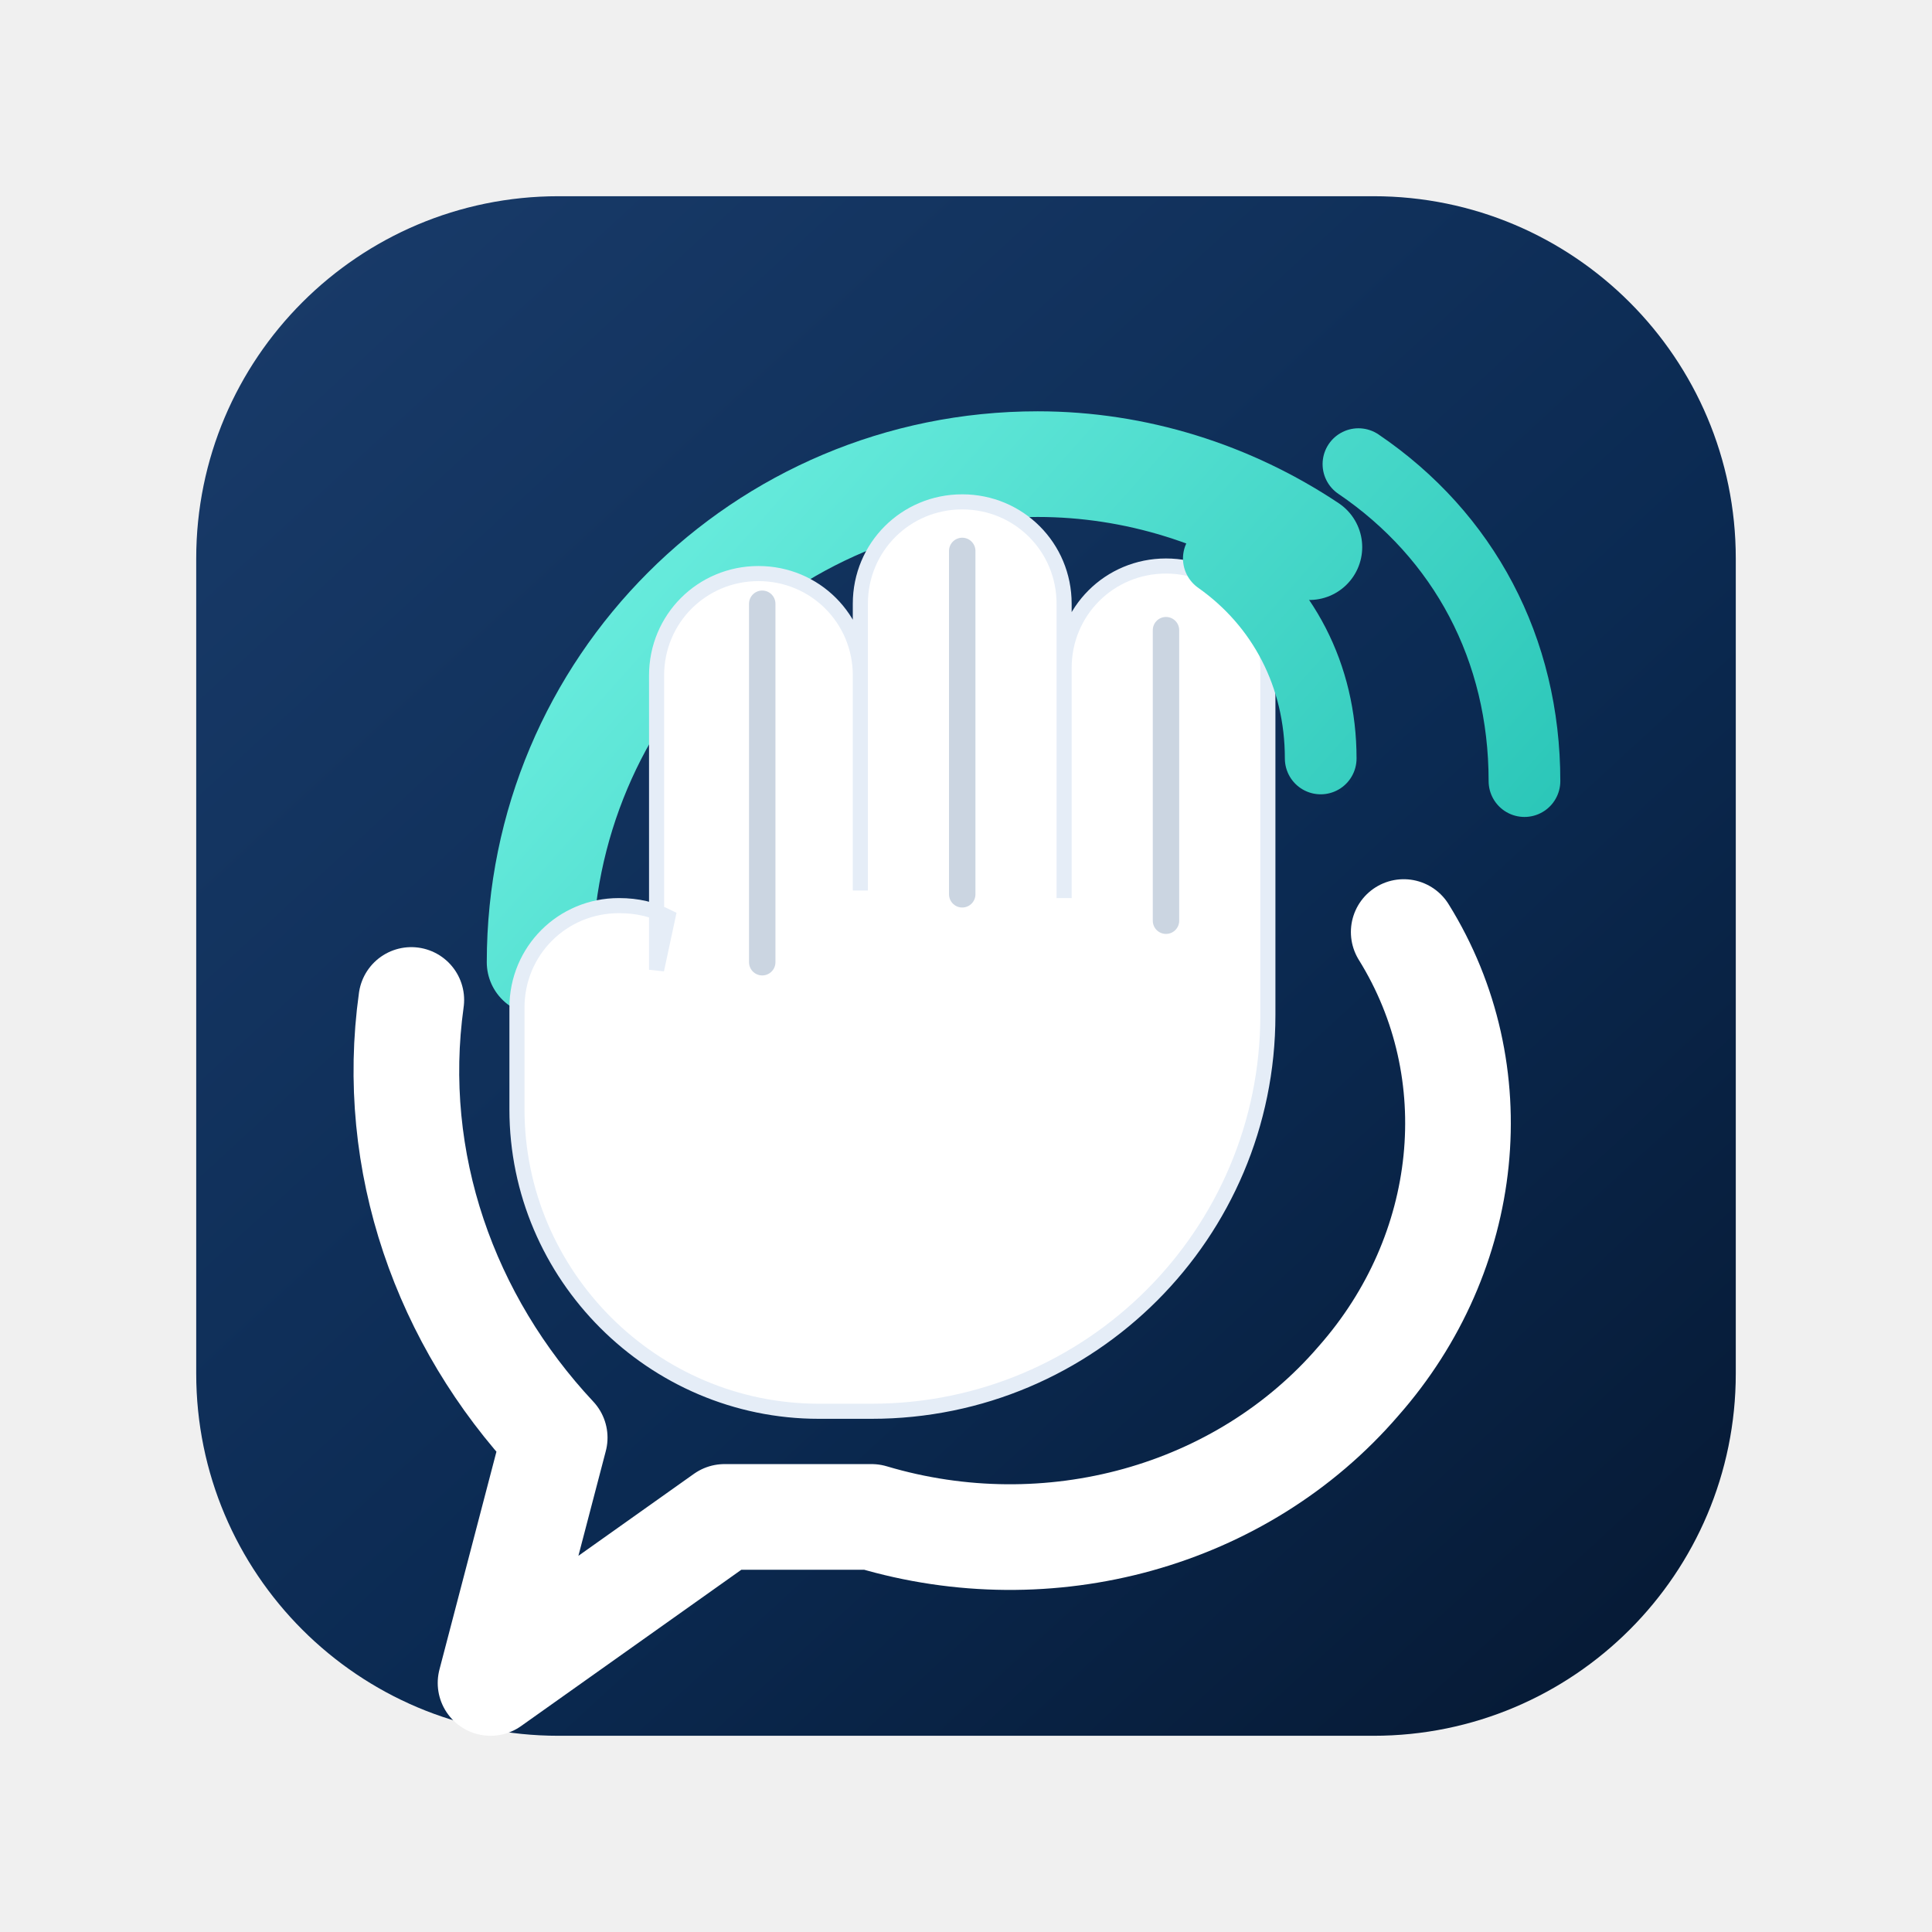
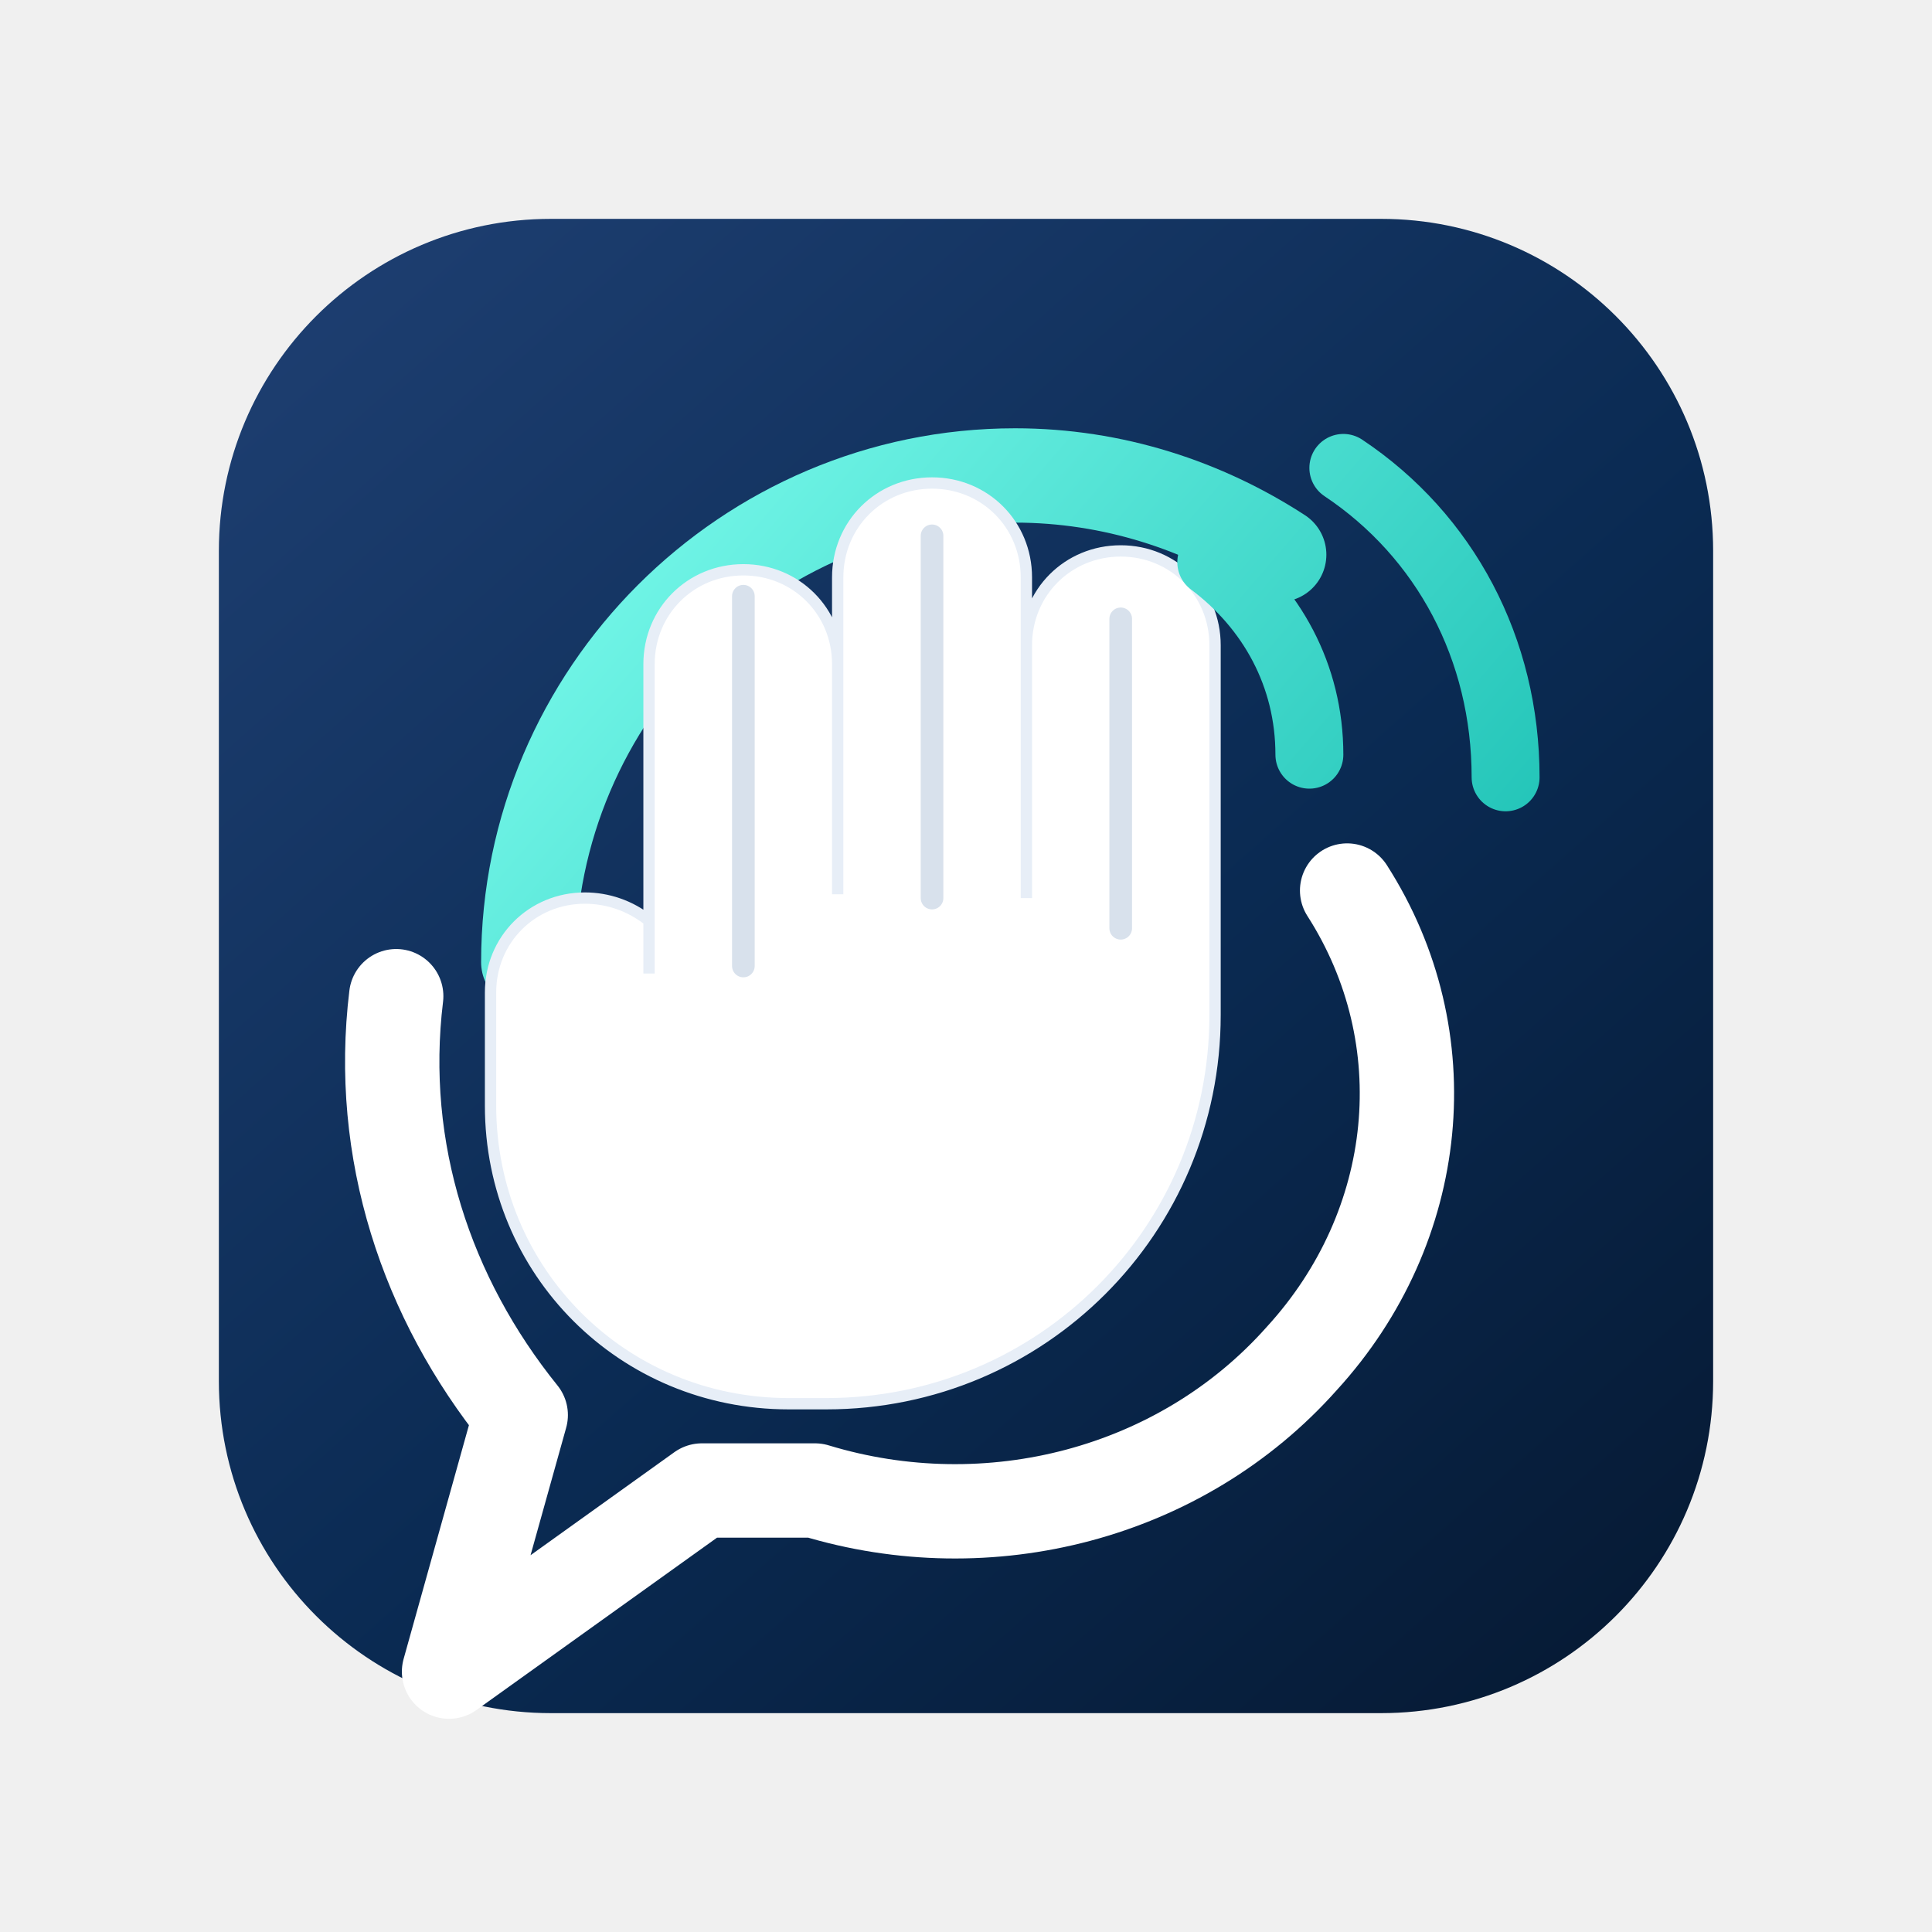
<svg xmlns="http://www.w3.org/2000/svg" viewBox="0 0 512 512">
  <defs>
-     <linearGradient id="bg" x1="82" x2="430" y1="70" y2="448" gradientUnits="userSpaceOnUse">
-       <stop stop-color="#183a68" />
-       <stop offset=".58" stop-color="#0b2a52" />
-       <stop offset="1" stop-color="#061a35" />
+     <linearGradient id="bg" x1="87" x2="425" y1="70" y2="452" gradientUnits="userSpaceOnUse">
+       <stop stop-color="#1d3e70" />
+       <stop offset=".56" stop-color="#0a2a52" />
+       <stop offset="1" stop-color="#061a34" />
    </linearGradient>
-     <linearGradient id="mint" x1="104" x2="398" y1="104" y2="366" gradientUnits="userSpaceOnUse">
-       <stop stop-color="#7cf8e9" />
-       <stop offset="1" stop-color="#13b8aa" />
+     <linearGradient id="mint" x1="130" x2="383" y1="115" y2="333" gradientUnits="userSpaceOnUse">
+       <stop stop-color="#81fff0" />
+       <stop offset="1" stop-color="#10b9ad" />
    </linearGradient>
  </defs>
-   <rect x="52" y="52" width="408" height="408" rx="96" fill="url(#bg)" />
-   <path d="M143 255c0-73 59-132 132-132 26 0 51 8 72 22" fill="none" stroke="url(#mint)" stroke-linecap="round" stroke-width="28" />
-   <path d="M372 247c23 37 18 85-12 119-31 36-82 50-129 36h-39l-62 44 17-65c-29-31-44-73-38-116" fill="none" stroke="#fff" stroke-linecap="round" stroke-linejoin="round" stroke-width="28" />
-   <path fill="#fff" stroke="#e5edf7" stroke-width="4" d="M174 257v-78c0-15 12-27 27-27s27 12 27 27v57-76c0-15 12-27 27-27s27 12 27 27v78-61c0-15 12-27 27-27s27 12 27 27v92c0 58-47 105-105 105h-14c-44 0-80-36-80-80v-27c0-15 12-27 27-27 5 0 9 1 13 3Z" />
-   <path d="M202 255v-95M255 237v-91M309 244v-77" stroke="#cbd5e1" stroke-linecap="round" stroke-width="7" />
-   <path d="M360 123c28 19 44 49 44 84M323 148c17 12 27 31 27 53" fill="none" stroke="url(#mint)" stroke-linecap="round" stroke-width="19" />
+   <rect x="58" y="58" width="396" height="396" rx="88" fill="url(#bg)" />
+   <path d="M140 255c0-71 58-129 129-129 26 0 50 8 70 21" fill="none" stroke="url(#mint)" stroke-linecap="round" stroke-width="25" />
+   <path d="M357 236c25 39 20 89-12 124-32 36-83 49-129 35h-30l-67 48 19-68c-25-31-38-70-33-111" fill="none" stroke="#fff" stroke-linecap="round" stroke-linejoin="round" stroke-width="25" />
+   <path fill="#fff" stroke="#e7eef7" stroke-width="3" d="M172 258v-82c0-14 11-25 25-25s25 11 25 25v61-84c0-14 11-25 25-25s25 11 25 25v85-67c0-14 11-25 25-25s25 11 25 25v98c0 57-46 103-103 103h-10c-44 0-79-35-79-79v-30c0-14 11-25 25-25 6 0 12 2 17 6Z" />
+   <path d="M197 256v-98M247 238v-96M297 246v-82" stroke="#d8e1ec" stroke-linecap="round" stroke-width="6" />
+   <path d="M356 124c27 18 43 48 43 82M321 149c16 12 26 30 26 51" fill="none" stroke="url(#mint)" stroke-linecap="round" stroke-width="18" />
</svg>
